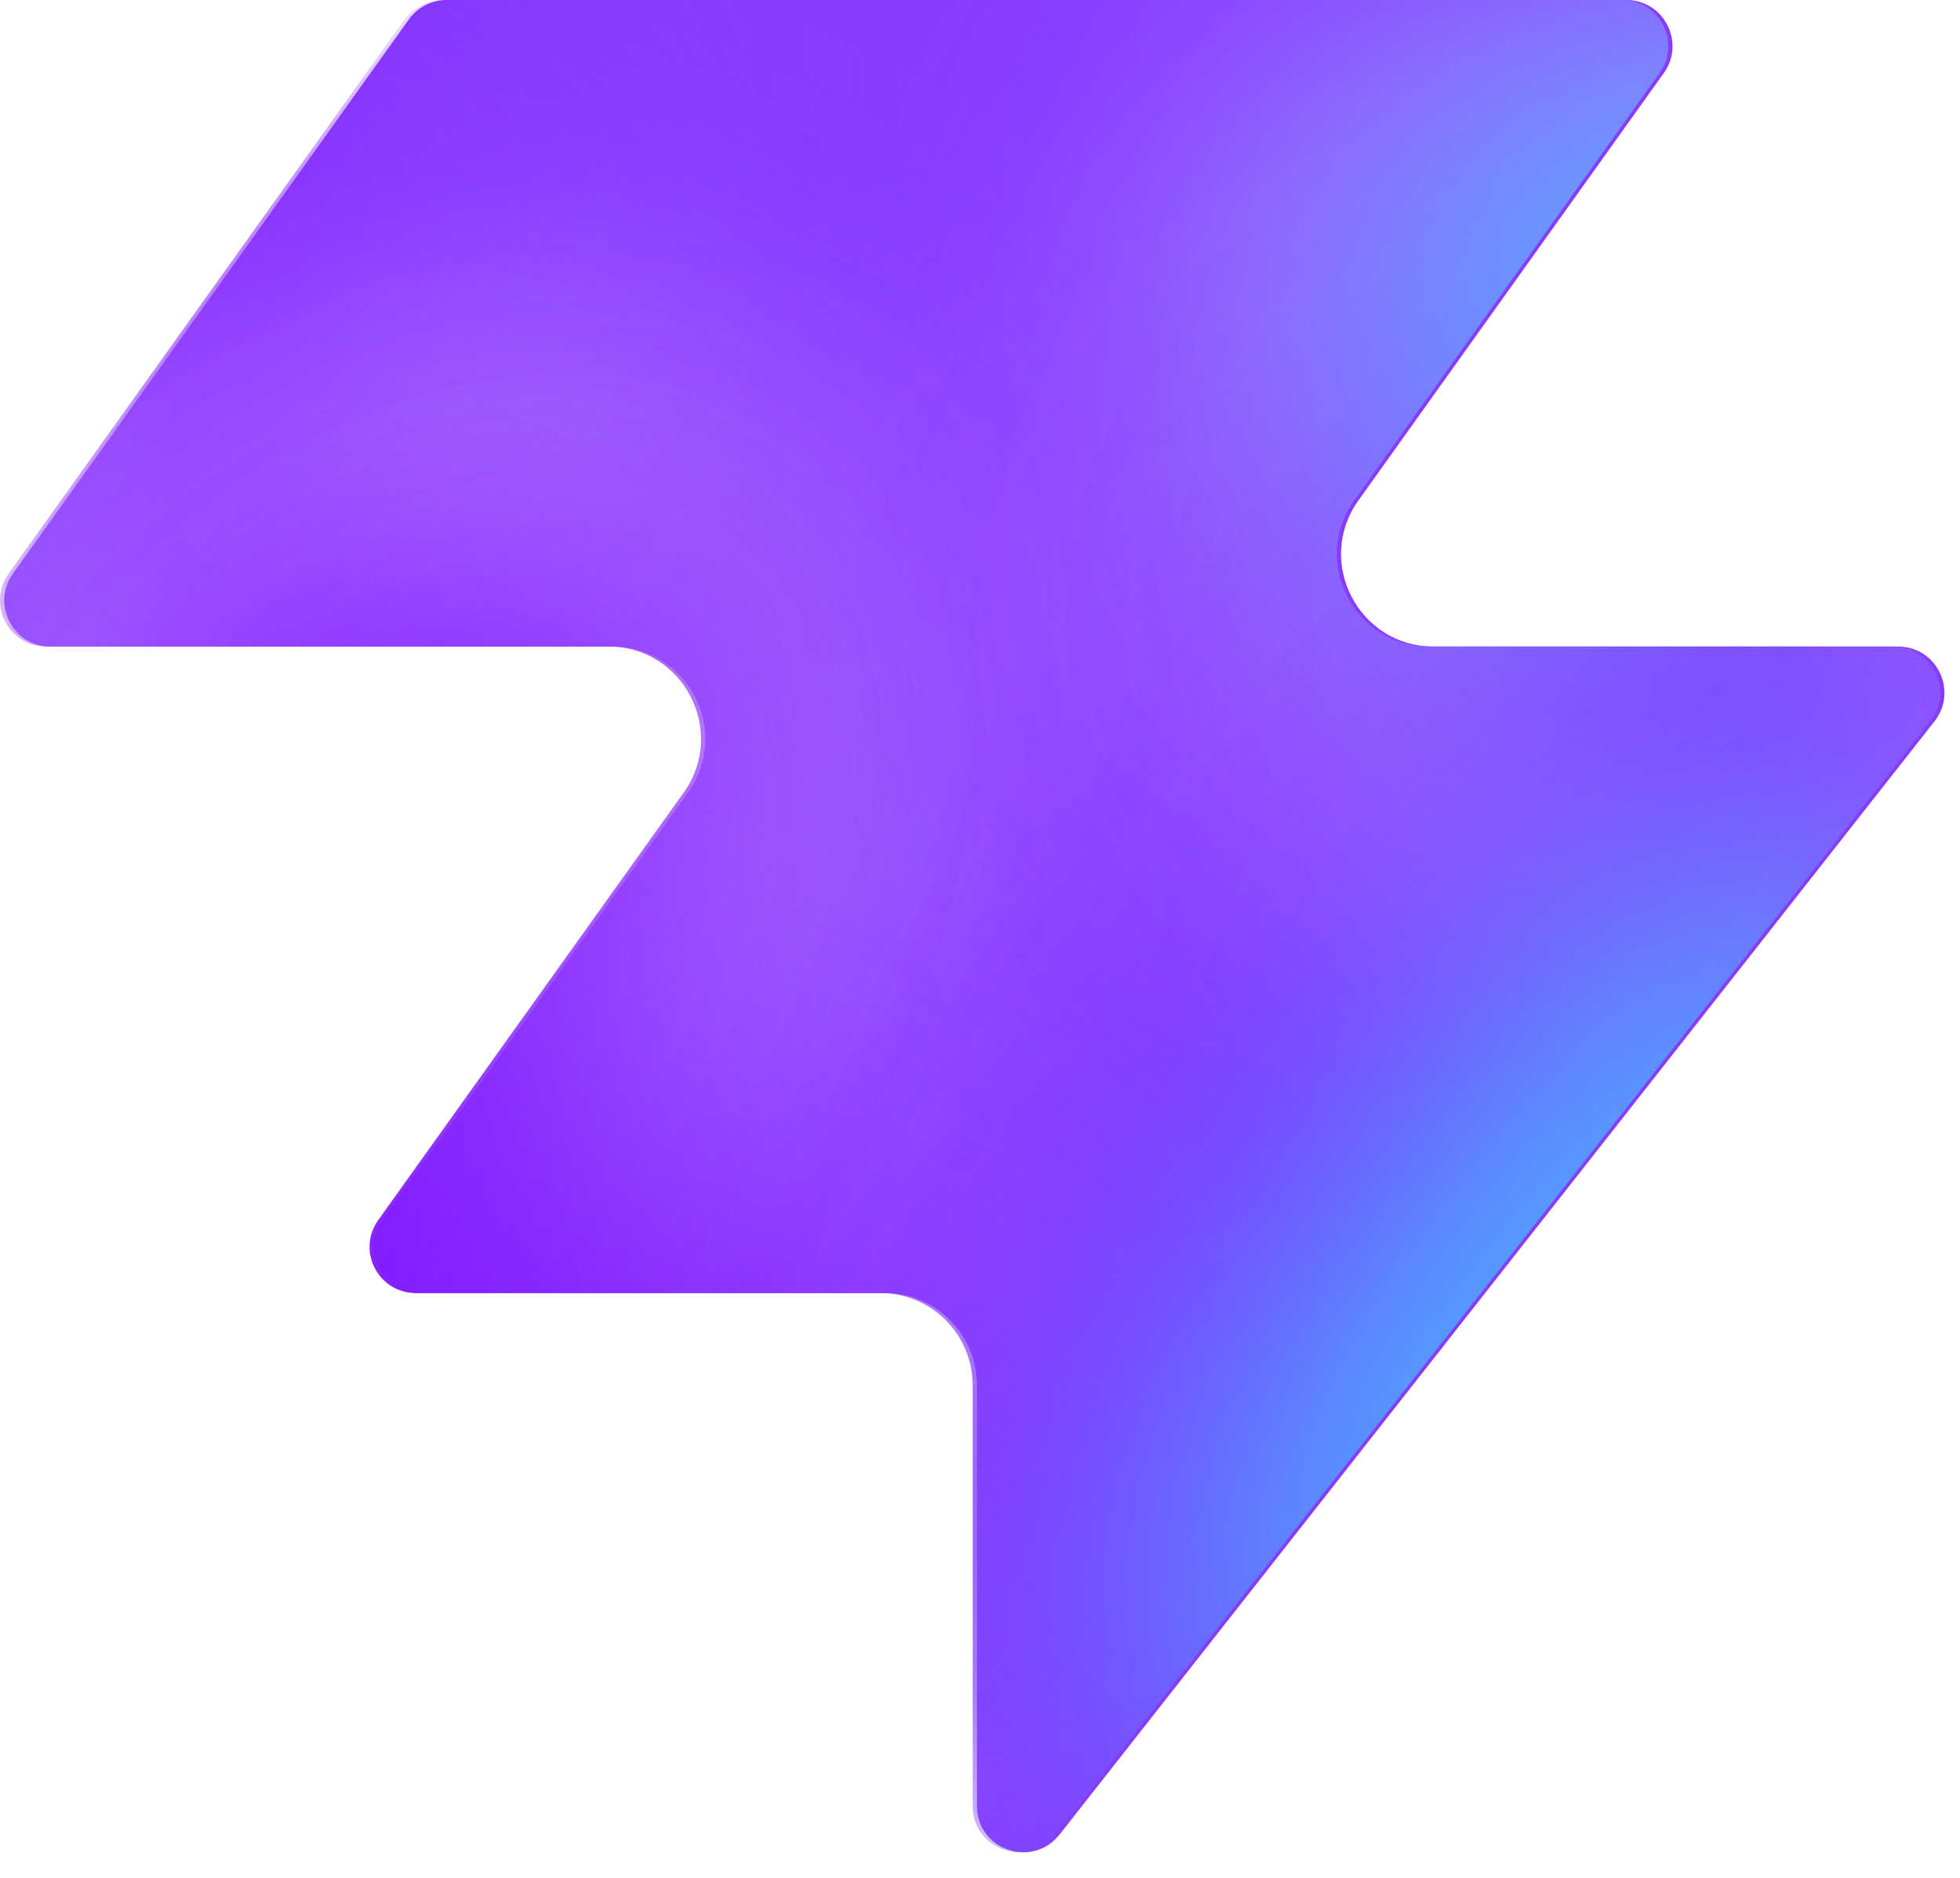
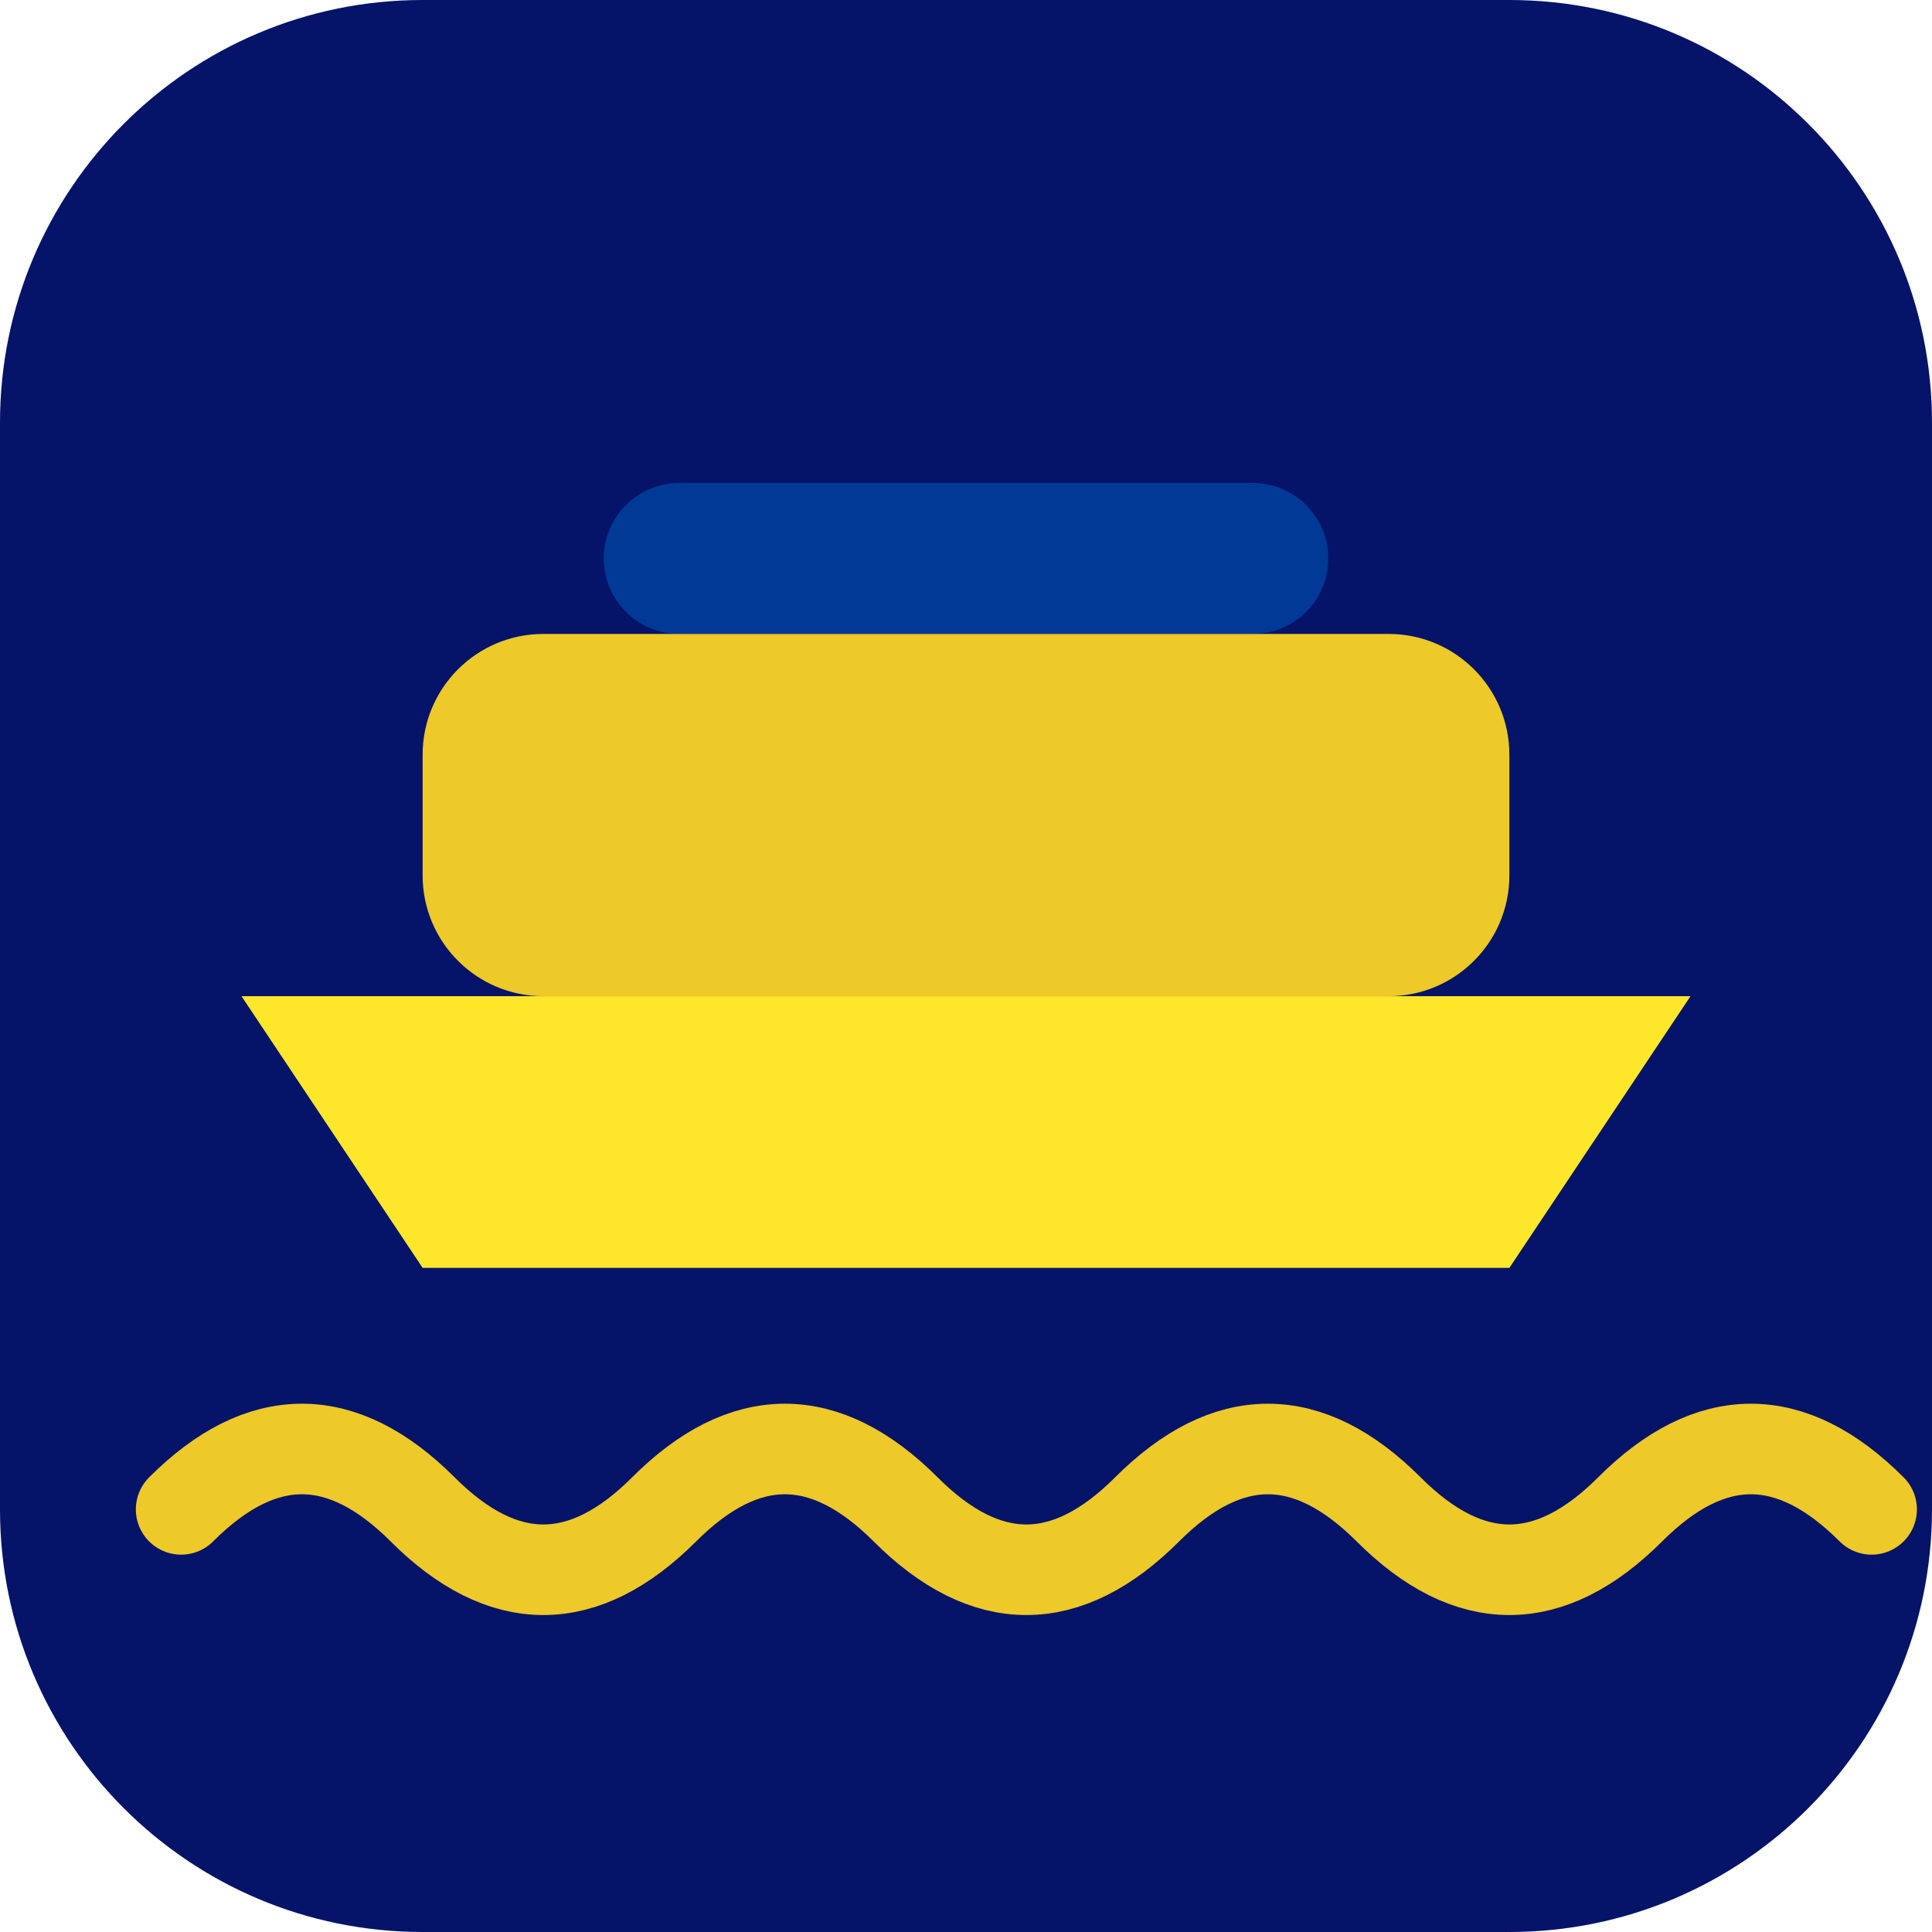
- <svg xmlns="http://www.w3.org/2000/svg" width="48" height="46" fill="none" viewBox="0 0 48 46">
-   <path fill="#863bff" d="M25.946 44.938c-.664.845-2.021.375-2.021-.698V33.937a2.26 2.26 0 0 0-2.262-2.262H10.287c-.92 0-1.456-1.04-.92-1.788l7.48-10.471c1.07-1.497 0-3.578-1.842-3.578H1.237c-.92 0-1.456-1.04-.92-1.788L10.013.474c.214-.297.556-.474.92-.474h28.894c.92 0 1.456 1.04.92 1.788l-7.48 10.471c-1.07 1.498 0 3.579 1.842 3.579h11.377c.943 0 1.473 1.088.89 1.83L25.947 44.94z" style="fill:#863bff;fill:color(display-p3 .525 .23 1);fill-opacity:1" />
-   <mask id="a" width="48" height="46" x="0" y="0" maskUnits="userSpaceOnUse" style="mask-type:alpha">
-     <path fill="#000" d="M25.842 44.938c-.664.844-2.021.375-2.021-.698V33.937a2.26 2.26 0 0 0-2.262-2.262H10.183c-.92 0-1.456-1.04-.92-1.788l7.48-10.471c1.07-1.498 0-3.579-1.842-3.579H1.133c-.92 0-1.456-1.04-.92-1.787L9.91.473c.214-.297.556-.474.92-.474h28.894c.92 0 1.456 1.04.92 1.788l-7.48 10.471c-1.07 1.498 0 3.578 1.842 3.578h11.377c.943 0 1.473 1.088.89 1.832L25.843 44.94z" style="fill:#000;fill-opacity:1" />
-   </mask>
-   <g mask="url(#a)">
-     <g filter="url(#b)">
-       <ellipse cx="5.508" cy="14.704" fill="#ede6ff" rx="5.508" ry="14.704" style="fill:#ede6ff;fill:color(display-p3 .927 .903 1);fill-opacity:1" transform="matrix(.00324 1 1 -.00324 -4.47 31.516)" />
-     </g>
-     <g filter="url(#c)">
-       <ellipse cx="10.399" cy="29.851" fill="#ede6ff" rx="10.399" ry="29.851" style="fill:#ede6ff;fill:color(display-p3 .927 .903 1);fill-opacity:1" transform="matrix(.00324 1 1 -.00324 -39.328 7.883)" />
-     </g>
-     <g filter="url(#d)">
-       <ellipse cx="5.508" cy="30.487" fill="#7e14ff" rx="5.508" ry="30.487" style="fill:#7e14ff;fill:color(display-p3 .492 .077 1);fill-opacity:1" transform="rotate(89.814 -25.913 -14.639)scale(1 -1)" />
-     </g>
-     <g filter="url(#e)">
-       <ellipse cx="5.508" cy="30.599" fill="#7e14ff" rx="5.508" ry="30.599" style="fill:#7e14ff;fill:color(display-p3 .492 .077 1);fill-opacity:1" transform="rotate(89.814 -32.644 -3.334)scale(1 -1)" />
-     </g>
-     <g filter="url(#f)">
-       <ellipse cx="5.508" cy="30.599" fill="#7e14ff" rx="5.508" ry="30.599" style="fill:#7e14ff;fill:color(display-p3 .492 .077 1);fill-opacity:1" transform="matrix(.00324 1 1 -.00324 -34.34 30.47)" />
-     </g>
-     <g filter="url(#g)">
-       <ellipse cx="14.072" cy="22.078" fill="#ede6ff" rx="14.072" ry="22.078" style="fill:#ede6ff;fill:color(display-p3 .927 .903 1);fill-opacity:1" transform="rotate(93.35 24.506 48.493)scale(-1 1)" />
-     </g>
-     <g filter="url(#h)">
-       <ellipse cx="3.47" cy="21.501" fill="#7e14ff" rx="3.47" ry="21.501" style="fill:#7e14ff;fill:color(display-p3 .492 .077 1);fill-opacity:1" transform="rotate(89.009 28.708 47.59)scale(-1 1)" />
-     </g>
-     <g filter="url(#i)">
-       <ellipse cx="3.47" cy="21.501" fill="#7e14ff" rx="3.47" ry="21.501" style="fill:#7e14ff;fill:color(display-p3 .492 .077 1);fill-opacity:1" transform="rotate(89.009 28.708 47.59)scale(-1 1)" />
-     </g>
-     <g filter="url(#j)">
-       <ellipse cx=".387" cy="8.972" fill="#7e14ff" rx="4.407" ry="29.108" style="fill:#7e14ff;fill:color(display-p3 .492 .077 1);fill-opacity:1" transform="rotate(39.51 .387 8.972)" />
-     </g>
-     <g filter="url(#k)">
-       <ellipse cx="47.523" cy="-6.092" fill="#7e14ff" rx="4.407" ry="29.108" style="fill:#7e14ff;fill:color(display-p3 .492 .077 1);fill-opacity:1" transform="rotate(37.892 47.523 -6.092)" />
-     </g>
-     <g filter="url(#l)">
-       <ellipse cx="41.412" cy="6.333" fill="#47bfff" rx="5.971" ry="9.665" style="fill:#47bfff;fill:color(display-p3 .28 .748 1);fill-opacity:1" transform="rotate(37.892 41.412 6.333)" />
-     </g>
-     <g filter="url(#m)">
-       <ellipse cx="-1.879" cy="38.332" fill="#7e14ff" rx="4.407" ry="29.108" style="fill:#7e14ff;fill:color(display-p3 .492 .077 1);fill-opacity:1" transform="rotate(37.892 -1.88 38.332)" />
-     </g>
-     <g filter="url(#n)">
-       <ellipse cx="-1.879" cy="38.332" fill="#7e14ff" rx="4.407" ry="29.108" style="fill:#7e14ff;fill:color(display-p3 .492 .077 1);fill-opacity:1" transform="rotate(37.892 -1.88 38.332)" />
-     </g>
-     <g filter="url(#o)">
-       <ellipse cx="35.651" cy="29.907" fill="#7e14ff" rx="4.407" ry="29.108" style="fill:#7e14ff;fill:color(display-p3 .492 .077 1);fill-opacity:1" transform="rotate(37.892 35.651 29.907)" />
-     </g>
-     <g filter="url(#p)">
-       <ellipse cx="38.418" cy="32.4" fill="#47bfff" rx="5.971" ry="15.297" style="fill:#47bfff;fill:color(display-p3 .28 .748 1);fill-opacity:1" transform="rotate(37.892 38.418 32.4)" />
-     </g>
-   </g>
-   <defs>
-     <filter id="b" width="60.045" height="41.654" x="-19.77" y="16.149" color-interpolation-filters="sRGB" filterUnits="userSpaceOnUse">
-       <feFlood flood-opacity="0" result="BackgroundImageFix" />
-       <feBlend in="SourceGraphic" in2="BackgroundImageFix" result="shape" />
-       <feGaussianBlur result="effect1_foregroundBlur_2002_17158" stdDeviation="7.659" />
-     </filter>
-     <filter id="c" width="90.34" height="51.437" x="-54.613" y="-7.533" color-interpolation-filters="sRGB" filterUnits="userSpaceOnUse">
-       <feFlood flood-opacity="0" result="BackgroundImageFix" />
-       <feBlend in="SourceGraphic" in2="BackgroundImageFix" result="shape" />
-       <feGaussianBlur result="effect1_foregroundBlur_2002_17158" stdDeviation="7.659" />
-     </filter>
-     <filter id="d" width="79.355" height="29.4" x="-49.64" y="2.03" color-interpolation-filters="sRGB" filterUnits="userSpaceOnUse">
-       <feFlood flood-opacity="0" result="BackgroundImageFix" />
-       <feBlend in="SourceGraphic" in2="BackgroundImageFix" result="shape" />
-       <feGaussianBlur result="effect1_foregroundBlur_2002_17158" stdDeviation="4.596" />
-     </filter>
-     <filter id="e" width="79.579" height="29.4" x="-45.045" y="20.029" color-interpolation-filters="sRGB" filterUnits="userSpaceOnUse">
-       <feFlood flood-opacity="0" result="BackgroundImageFix" />
-       <feBlend in="SourceGraphic" in2="BackgroundImageFix" result="shape" />
-       <feGaussianBlur result="effect1_foregroundBlur_2002_17158" stdDeviation="4.596" />
-     </filter>
-     <filter id="f" width="79.579" height="29.4" x="-43.513" y="21.178" color-interpolation-filters="sRGB" filterUnits="userSpaceOnUse">
-       <feFlood flood-opacity="0" result="BackgroundImageFix" />
-       <feBlend in="SourceGraphic" in2="BackgroundImageFix" result="shape" />
-       <feGaussianBlur result="effect1_foregroundBlur_2002_17158" stdDeviation="4.596" />
-     </filter>
-     <filter id="g" width="74.749" height="58.852" x="15.756" y="-17.901" color-interpolation-filters="sRGB" filterUnits="userSpaceOnUse">
-       <feFlood flood-opacity="0" result="BackgroundImageFix" />
-       <feBlend in="SourceGraphic" in2="BackgroundImageFix" result="shape" />
-       <feGaussianBlur result="effect1_foregroundBlur_2002_17158" stdDeviation="7.659" />
-     </filter>
-     <filter id="h" width="61.377" height="25.362" x="23.548" y="2.284" color-interpolation-filters="sRGB" filterUnits="userSpaceOnUse">
-       <feFlood flood-opacity="0" result="BackgroundImageFix" />
-       <feBlend in="SourceGraphic" in2="BackgroundImageFix" result="shape" />
-       <feGaussianBlur result="effect1_foregroundBlur_2002_17158" stdDeviation="4.596" />
-     </filter>
-     <filter id="i" width="61.377" height="25.362" x="23.548" y="2.284" color-interpolation-filters="sRGB" filterUnits="userSpaceOnUse">
-       <feFlood flood-opacity="0" result="BackgroundImageFix" />
-       <feBlend in="SourceGraphic" in2="BackgroundImageFix" result="shape" />
-       <feGaussianBlur result="effect1_foregroundBlur_2002_17158" stdDeviation="4.596" />
-     </filter>
-     <filter id="j" width="56.045" height="63.649" x="-27.636" y="-22.853" color-interpolation-filters="sRGB" filterUnits="userSpaceOnUse">
-       <feFlood flood-opacity="0" result="BackgroundImageFix" />
-       <feBlend in="SourceGraphic" in2="BackgroundImageFix" result="shape" />
-       <feGaussianBlur result="effect1_foregroundBlur_2002_17158" stdDeviation="4.596" />
-     </filter>
-     <filter id="k" width="54.814" height="64.646" x="20.116" y="-38.415" color-interpolation-filters="sRGB" filterUnits="userSpaceOnUse">
-       <feFlood flood-opacity="0" result="BackgroundImageFix" />
-       <feBlend in="SourceGraphic" in2="BackgroundImageFix" result="shape" />
-       <feGaussianBlur result="effect1_foregroundBlur_2002_17158" stdDeviation="4.596" />
-     </filter>
-     <filter id="l" width="33.541" height="35.313" x="24.641" y="-11.323" color-interpolation-filters="sRGB" filterUnits="userSpaceOnUse">
-       <feFlood flood-opacity="0" result="BackgroundImageFix" />
-       <feBlend in="SourceGraphic" in2="BackgroundImageFix" result="shape" />
-       <feGaussianBlur result="effect1_foregroundBlur_2002_17158" stdDeviation="4.596" />
-     </filter>
-     <filter id="m" width="54.814" height="64.646" x="-29.286" y="6.009" color-interpolation-filters="sRGB" filterUnits="userSpaceOnUse">
-       <feFlood flood-opacity="0" result="BackgroundImageFix" />
-       <feBlend in="SourceGraphic" in2="BackgroundImageFix" result="shape" />
-       <feGaussianBlur result="effect1_foregroundBlur_2002_17158" stdDeviation="4.596" />
-     </filter>
-     <filter id="n" width="54.814" height="64.646" x="-29.286" y="6.009" color-interpolation-filters="sRGB" filterUnits="userSpaceOnUse">
-       <feFlood flood-opacity="0" result="BackgroundImageFix" />
-       <feBlend in="SourceGraphic" in2="BackgroundImageFix" result="shape" />
-       <feGaussianBlur result="effect1_foregroundBlur_2002_17158" stdDeviation="4.596" />
-     </filter>
-     <filter id="o" width="54.814" height="64.646" x="8.244" y="-2.416" color-interpolation-filters="sRGB" filterUnits="userSpaceOnUse">
-       <feFlood flood-opacity="0" result="BackgroundImageFix" />
-       <feBlend in="SourceGraphic" in2="BackgroundImageFix" result="shape" />
-       <feGaussianBlur result="effect1_foregroundBlur_2002_17158" stdDeviation="4.596" />
-     </filter>
-     <filter id="p" width="39.409" height="43.623" x="18.713" y="10.588" color-interpolation-filters="sRGB" filterUnits="userSpaceOnUse">
-       <feFlood flood-opacity="0" result="BackgroundImageFix" />
-       <feBlend in="SourceGraphic" in2="BackgroundImageFix" result="shape" />
-       <feGaussianBlur result="effect1_foregroundBlur_2002_17158" stdDeviation="4.596" />
-     </filter>
-   </defs>
+ <svg xmlns="http://www.w3.org/2000/svg" viewBox="0 0 64 64">
+   <rect width="64" height="64" rx="14" fill="#051469" />
+   <rect x="20" y="16" width="24" height="5" rx="2.5" fill="#013996" />
+   <rect x="14" y="21" width="36" height="12" rx="4" fill="#EDC92A" />
+   <path d="M8 33h48l-6 9H14z" fill="#FEE72B" />
+   <path d="M6 50q4-4 8 0t8 0 8 0 8 0 8 0 8 0 8 0" stroke="#EDC92A" stroke-width="3" fill="none" stroke-linecap="round" />
</svg>
